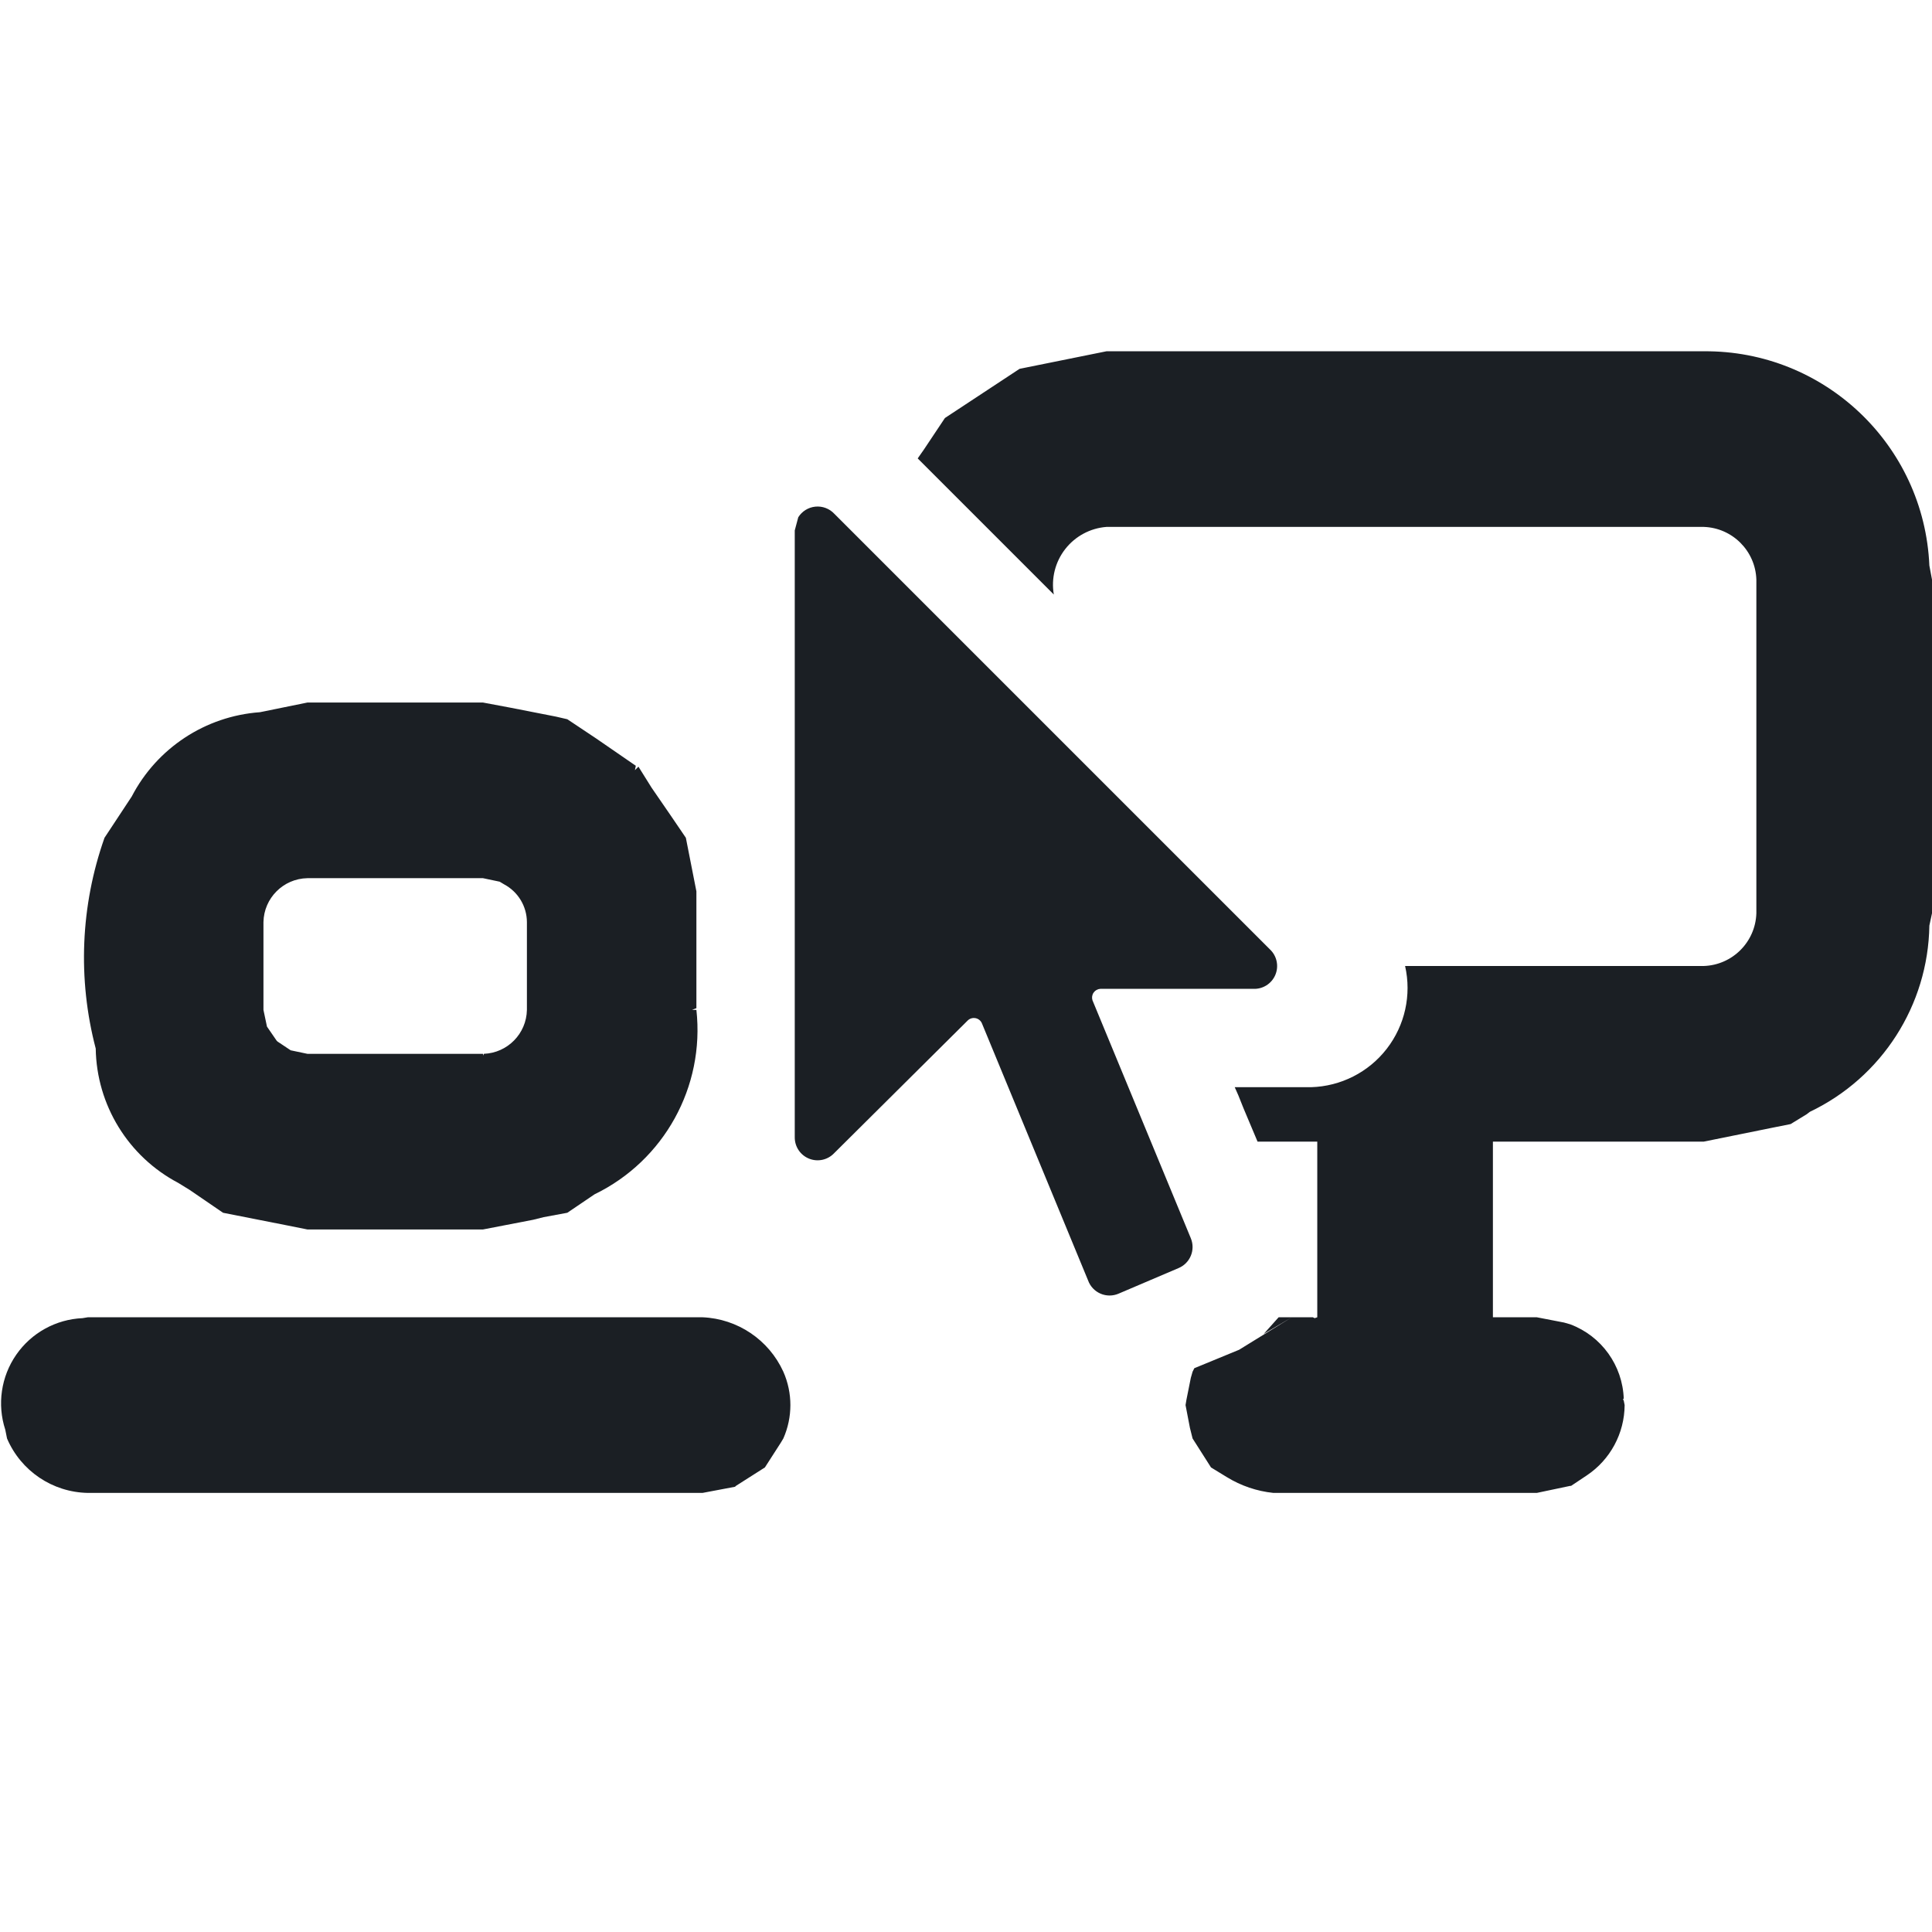
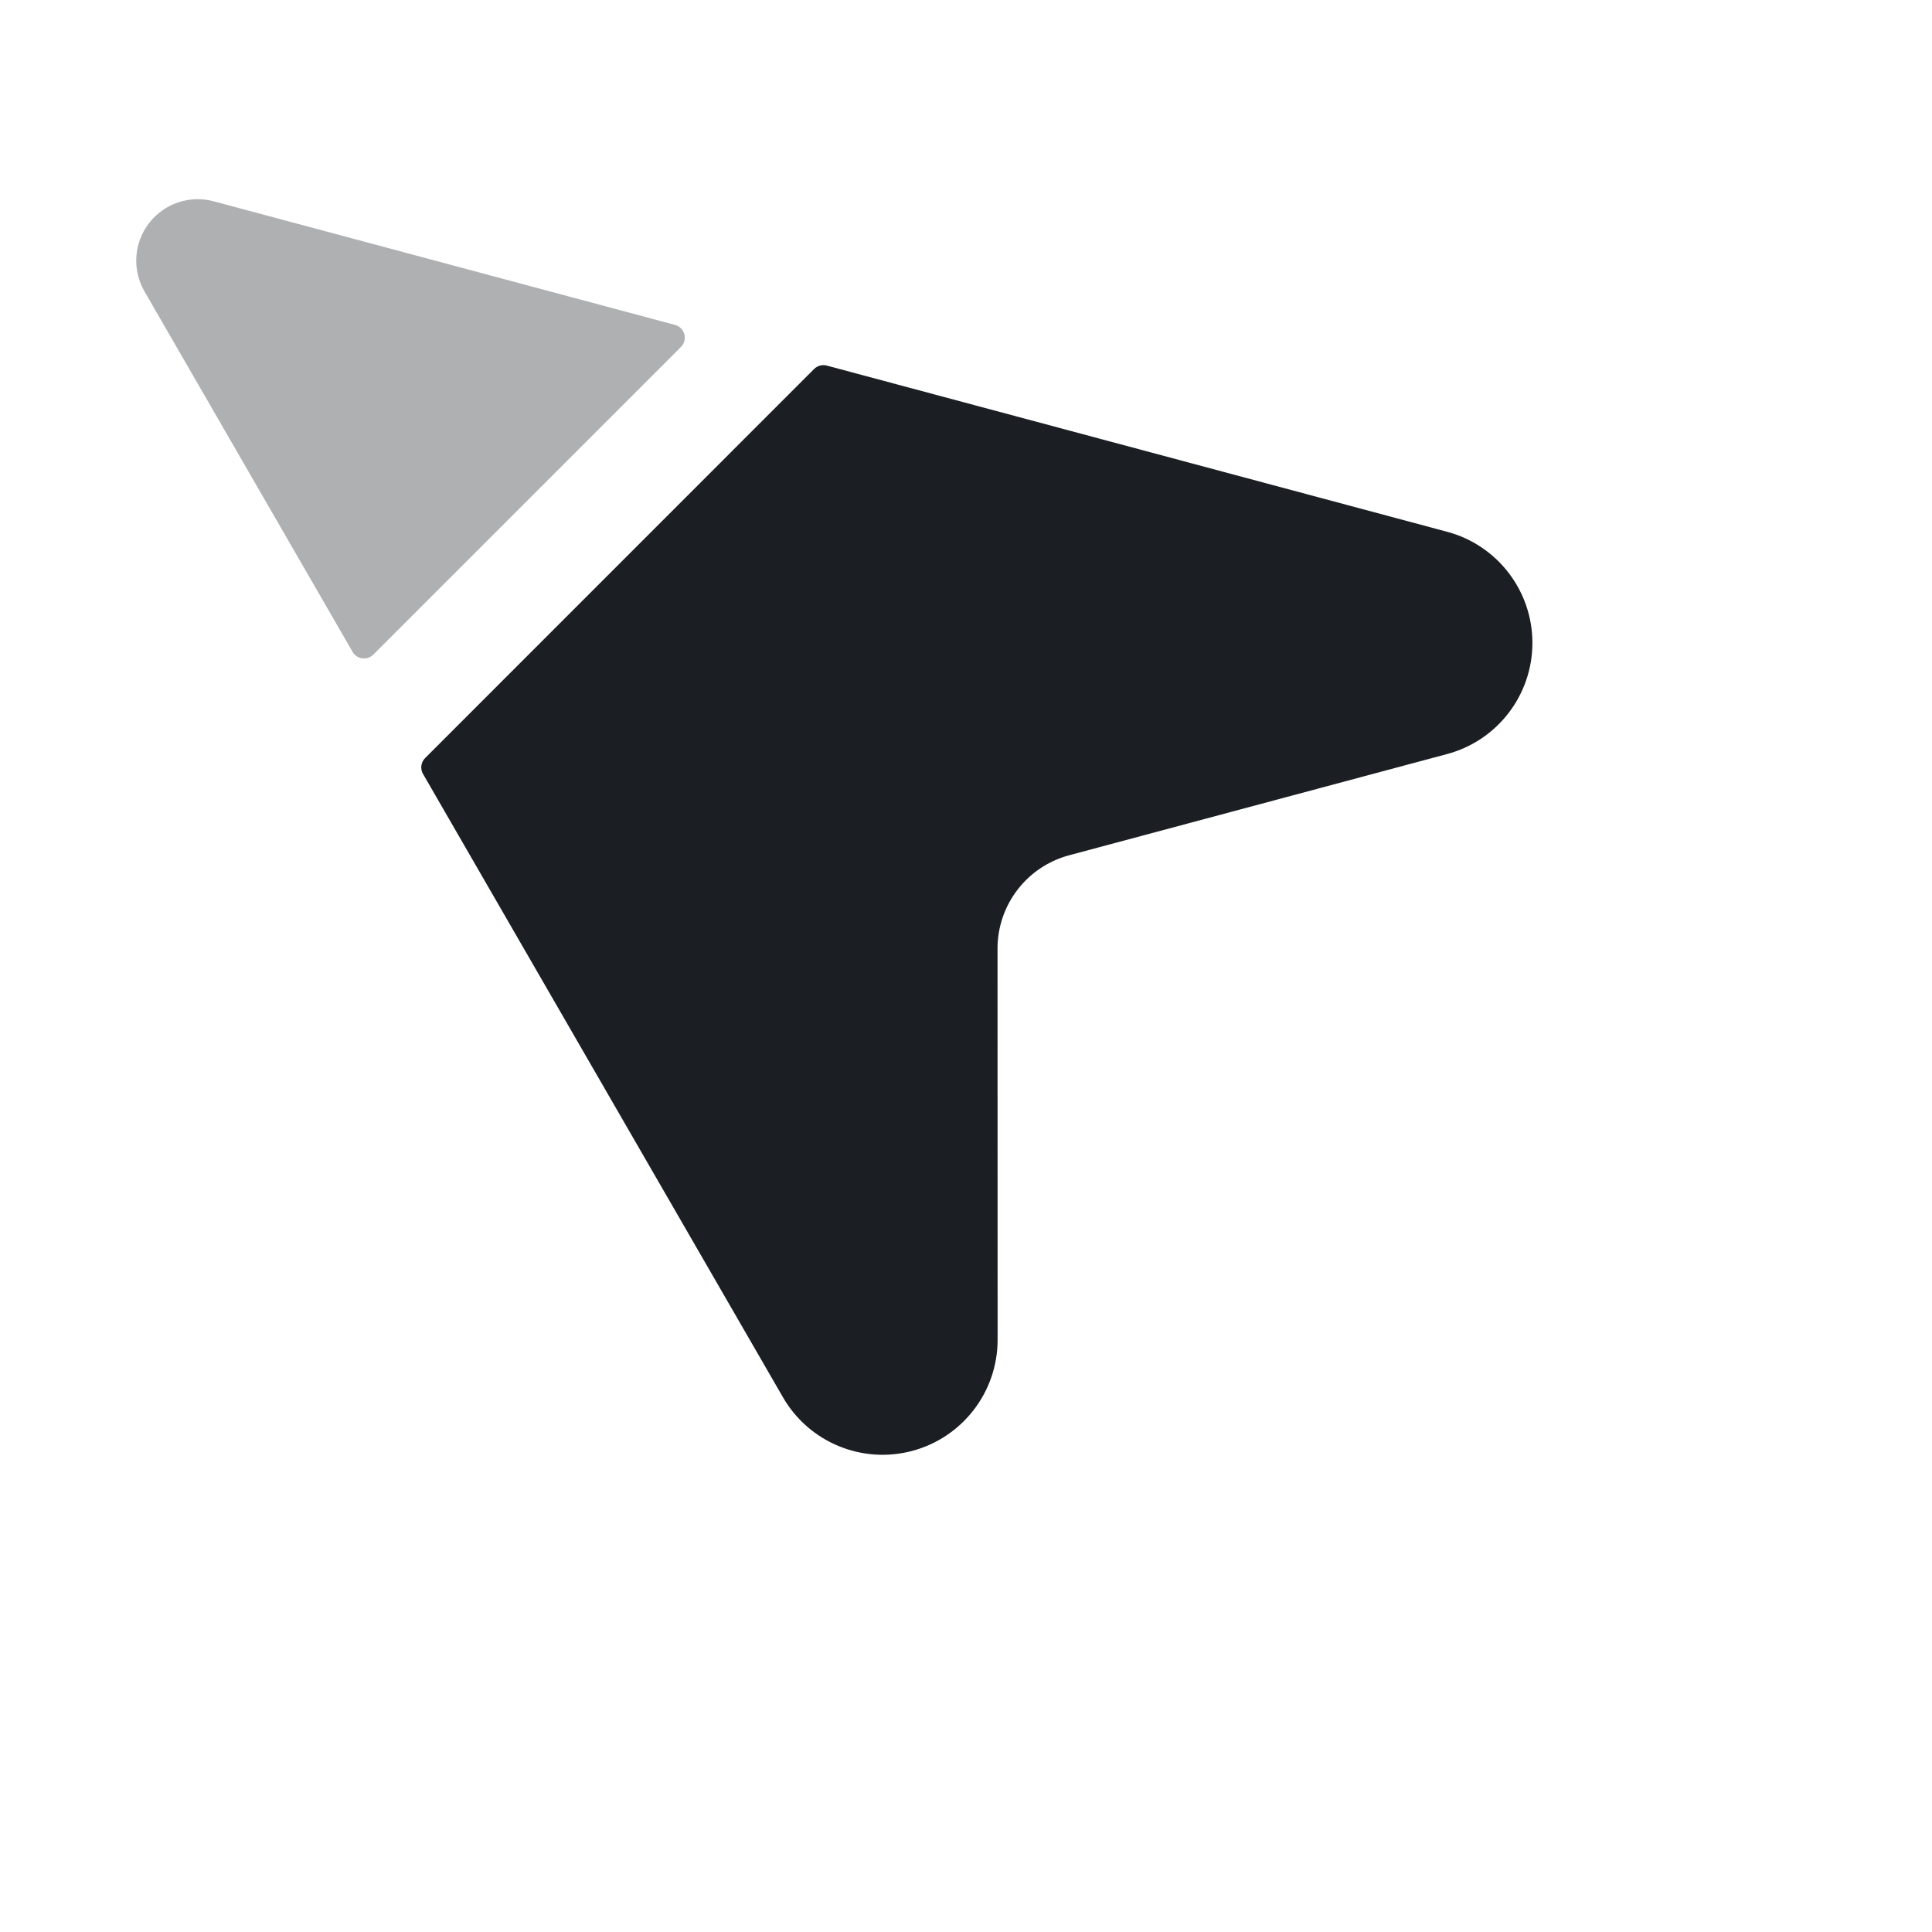
<svg xmlns="http://www.w3.org/2000/svg" viewBox="0 0 22 22" width="22" height="22" role="img" aria-labelledby="title">
-   <path fill="#1B1F24" d="M17 13L17 15L17.5 15L17.81 15.06L17.88 15.08A0.94 0.94 0 0 1 18.49 15.93L18.48 15.93L18.49 15.95L18.5 16A0.97 0.97 0 0 1 18.07 16.8L17.89 16.92L17.88 16.92L17.5 17L14.5 17A1.26 1.26 0 0 1 13.97 16.82L13.79 16.71L13.58 16.38L13.55 16.26L13.5 16L13.51 15.94L13.56 15.69L13.58 15.62L13.6 15.58L14.11 15.37L14.71 15L14.39 15.19L14.56 15L14.95 15L14.97 15.01L15 15L15 13L14.32 13L14.16 12.62L14.1 12.47L14.06 12.38L14.93 12.38A1.13 1.13 0 0 0 16 11L19.4 11A0.62 0.62 0 0 0 20 10.4L20 6.6A0.62 0.62 0 0 0 19.4 6L12.6 6A0.66 0.66 0 0 0 12 6.77L10.45 5.22L10.52 5.12L10.76 4.76L11.61 4.2L12.6 4L19.4 4A2.55 2.55 0 0 1 21.97 6.44L22 6.6L22 10.4L21.97 10.54A2.39 2.39 0 0 1 20.61 12.66L20.57 12.69L20.39 12.8L20.19 12.84L19.4 13L17 13Z M7.93 11.5A2.08 2.08 0 0 1 6.77 13.6L6.46 13.81L6.19 13.86L6.07 13.89L5.5 14L3.5 14L3.25 13.95L2.54 13.81L2.16 13.55L2.03 13.47A1.76 1.76 0 0 1 1.09 11.94A4.09 4.09 0 0 1 1.19 9.54L1.5 9.07A1.79 1.79 0 0 1 2.96 8.11L3.5 8L5.5 8L5.82 8.06L6.33 8.16L6.46 8.19L6.79 8.41L7.24 8.72L7.23 8.77L7.27 8.73L7.42 8.97L7.64 9.29L7.81 9.54L7.93 10.15L7.93 11.48L7.88 11.5L7.93 11.5Z M5.5 12L5.5 12.02L5.51 12A0.51 0.51 0 0 0 6 11.5L6 10.5A0.49 0.49 0 0 0 5.74 10.07L5.69 10.04L5.5 10L3.5 10A0.51 0.51 0 0 0 3 10.5L3 11.5L3.04 11.69L3.15 11.85L3.16 11.86L3.31 11.96L3.5 12L5.5 12Z M8.37 16.93L8 17L1 17A1.02 1.02 0 0 1 0.08 16.38L0.06 16.28A0.97 0.97 0 0 1 0.94 15.01L1 15L8 15A1.06 1.06 0 0 1 8.92 15.62A0.94 0.94 0 0 1 8.92 16.38L8.89 16.43L8.71 16.71L8.38 16.92L8.37 16.93Z" />
-   <path fill="#1B1F24" d="M9.09 5.89L9.05 6.04L9.05 12.95A0.26 0.26 0 0 0 9.5 13.13L11.02 11.62A0.1 0.1 0 0 1 11.18 11.65L12.39 14.58A0.26 0.26 0 0 0 12.74 14.73L13.42 14.44A0.26 0.26 0 0 0 13.56 14.1L12.44 11.39A0.1 0.1 0 0 1 12.53 11.26L14.27 11.26A0.26 0.26 0 0 0 14.46 10.81L9.5 5.85A0.26 0.26 0 0 0 9.09 5.89Z" />
+   <path fill="#1B1F24" d="M9.415 4.163 L16.477 6.055 A1.31 1.31 0 0 1 16.476 8.587 L12.175 9.739 A1.1 1.1 0 0 0 11.359 10.802 L11.36 15.255 A1.31 1.31 0 0 1 8.915 15.91 L4.817 8.813 A0.15 0.15 0 0 1 4.841 8.632 L9.27 4.202 A0.15 0.15 0 0 1 9.415 4.163 Z" />
+   <path fill="#1B1F24" fill-opacity=".35" d="M2.432 2.292 L7.687 3.7 A0.15 0.15 0 0 1 7.754 3.951 L4.251 7.454 A0.15 0.15 0 0 1 4.015 7.423 L1.645 3.318 A0.7 0.7 0 0 1 2.432 2.292 Z" />
</svg>
